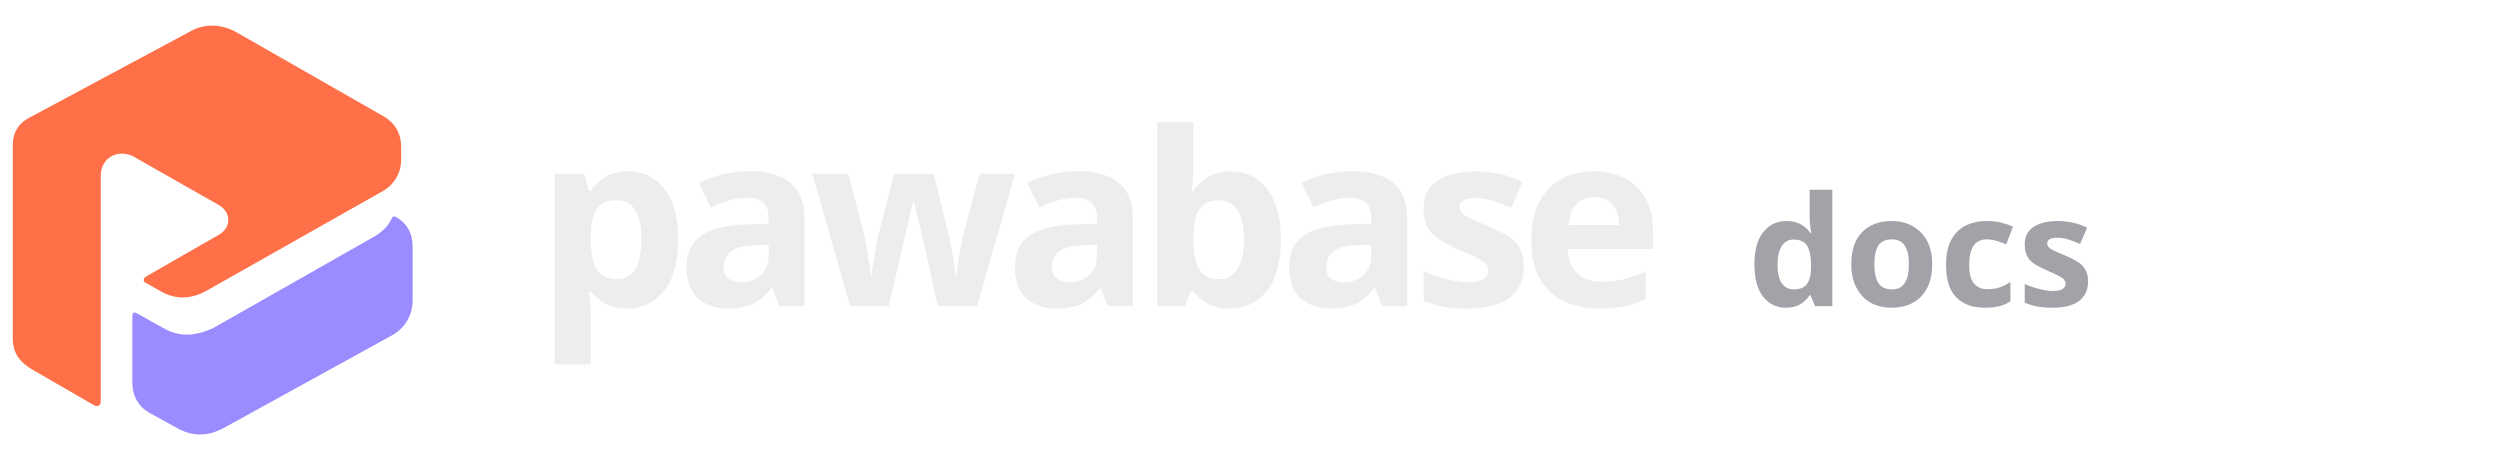
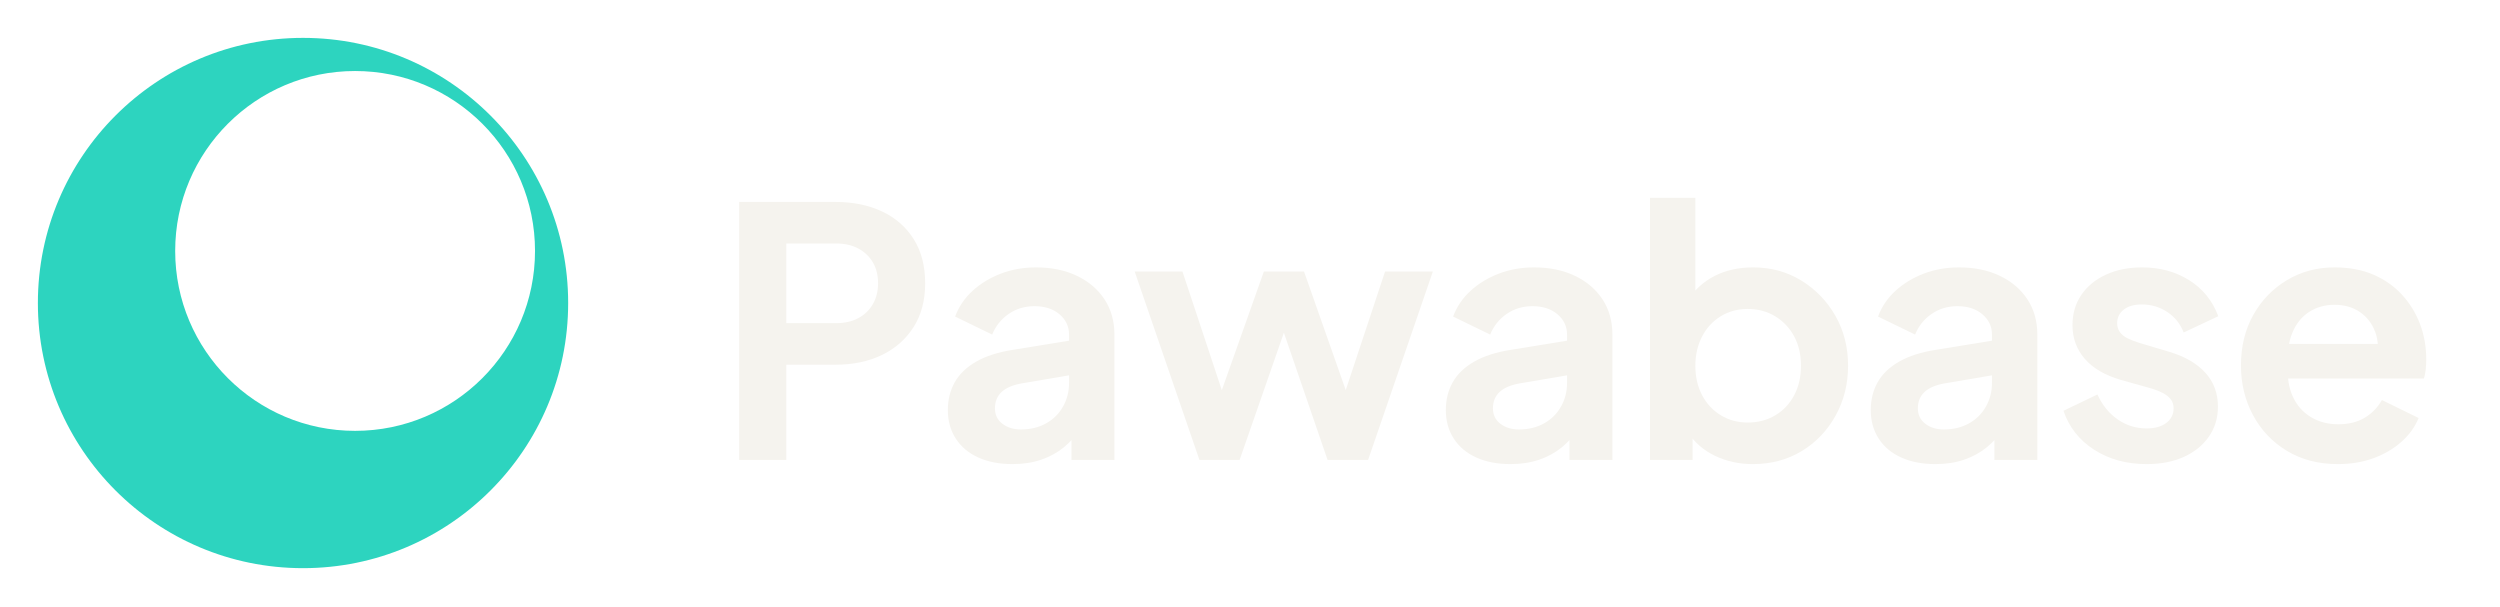
- <svg xmlns="http://www.w3.org/2000/svg" viewBox="0 0 196 36" role="img" aria-label="Pawabase docs">
-   <g transform="translate(1 2) scale(.075)">
-     <path fill="#FF7049" d="M232 6 386 94c13 7 20 18 20 33v13c0 14-7 26-19 33L203 277c-16 9-32 10-48 1l-16-9c-3-1-3-5 1-7l75-43c13-7 14-23 1-31l-88-50c-16-10-36-1-36 19v236c0 4-3 6-7 4l-64-37C7 352 0 342 0 327V125c0-13 6-23 18-29L184 7c15-9 32-9 48-1Z" />
-     <path fill="#9A8CFF" d="M396 202c1-3 3-3 6-1 10 6 16 16 16 30v56c0 15-7 28-20 36L220 421c-15 8-30 9-46 1l-31-17c-12-7-18-18-18-32v-69c0-4 2-5 5-3l27 15c17 10 34 9 53 0l169-96c8-5 14-11 17-18Z" />
+ <svg xmlns="http://www.w3.org/2000/svg" width="462.016" height="112.000" viewBox="0 0 462.016 112.000" role="img" aria-label="Pawabase">
+   <g transform="translate(0,0) scale(0.4375)">
+     <path fill="#2dd4bf" fill-rule="evenodd" d="M128 16a112 112 0 1 0 0 224a112 112 0 1 0 0-224zM150 30a76 76 0 1 0 0 152a76 76 0 1 0 0-152z" />
  </g>
-   <text x="42" y="24" fill="#EDEDED" font-family="Plus Jakarta Sans, system-ui, sans-serif" font-size="19" font-weight="700" letter-spacing="-1">pawabase</text>
-   <text x="137" y="24" fill="#A1A3A8" font-family="Plus Jakarta Sans, system-ui, sans-serif" font-size="12" font-weight="600">docs</text>
+   <g fill="#F5F3EE" transform="translate(132,85) scale(0.064,-0.064)">
+     <path transform="translate(0,0)" d="M72 0V745H350Q426 745 484.5 717.5Q543 690 576.0 637.5Q609 585 609 510Q609 436 575.5 383.5Q542 331 484.0 303.0Q426 275 350 275H208V0ZM208 395H352Q389 395 416.0 409.5Q443 424 458.0 450.0Q473 476 473 510Q473 545 458.0 570.5Q443 596 416.0 610.5Q389 625 352 625H208Z" />
+     <path transform="translate(635.5,0)" d="M226 -12Q169 -12 127.0 7.0Q85 26 62.0 61.5Q39 97 39 144Q39 189 59.0 224.5Q79 260 121.0 284.0Q163 308 227 318L405 347V247L252 221Q213 214 194.0 196.0Q175 178 175 149Q175 121 196.5 104.5Q218 88 250 88Q291 88 322.5 105.5Q354 123 371.5 154.0Q389 185 389 222V362Q389 397 361.5 420.5Q334 444 289 444Q247 444 214.5 421.5Q182 399 167 362L60 414Q76 457 110.5 488.5Q145 520 192.0 538.0Q239 556 294 556Q361 556 412.0 531.5Q463 507 491.5 463.5Q520 420 520 362V0H396V93L424 95Q403 60 374.0 36.5Q345 13 308.0 0.5Q271 -12 226 -12Z" />
+     <path transform="translate(1203,0)" d="M198 0 11 544H149L286 131L238 132L384 544H500L645 132L597 131L734 544H872L685 0H568L420 431H464L314 0Z" />
+     <path transform="translate(2073.5,0)" d="M226 -12Q169 -12 127.0 7.0Q85 26 62.0 61.5Q39 97 39 144Q39 189 59.0 224.5Q79 260 121.0 284.0Q163 308 227 318L405 347V247L252 221Q213 214 194.0 196.0Q175 178 175 149Q175 121 196.5 104.5Q218 88 250 88Q291 88 322.5 105.5Q354 123 371.5 154.0Q389 185 389 222V362Q389 397 361.5 420.5Q334 444 289 444Q247 444 214.5 421.5Q182 399 167 362L60 414Q76 457 110.5 488.5Q145 520 192.0 538.0Q239 556 294 556Q361 556 412.0 531.5Q463 507 491.5 463.5Q520 420 520 362V0H396V93L424 95Q403 60 374.0 36.5Q345 13 308.0 0.5Q271 -12 226 -12Z" />
+     <path transform="translate(2641,0)" d="M358 -12Q299 -12 249.5 11.5Q200 35 171 79L184 105V0H61V757H192V436L172 463Q200 507 248.0 531.5Q296 556 359 556Q436 556 498.0 518.0Q560 480 596.5 416.0Q633 352 633 272Q633 193 597.0 128.0Q561 63 499.0 25.5Q437 -12 358 -12ZM343 108Q388 108 423.0 129.0Q458 150 477.5 187.0Q497 224 497 272Q497 320 477.5 356.5Q458 393 423.0 414.5Q388 436 343 436Q300 436 265.5 415.0Q231 394 211.5 356.5Q192 319 192 272Q192 224 211.5 187.0Q231 150 265.5 129.0Q300 108 343 108Z" />
+     <path transform="translate(3300.5,0)" d="M226 -12Q169 -12 127.0 7.0Q85 26 62.0 61.5Q39 97 39 144Q39 189 59.0 224.5Q79 260 121.0 284.0Q163 308 227 318L405 347V247L252 221Q213 214 194.0 196.0Q175 178 175 149Q175 121 196.5 104.5Q218 88 250 88Q291 88 322.5 105.5Q354 123 371.5 154.0Q389 185 389 222V362Q389 397 361.5 420.5Q334 444 289 444Q247 444 214.5 421.5Q182 399 167 362L60 414Q76 457 110.5 488.5Q145 520 192.0 538.0Q239 556 294 556Q361 556 412.0 531.5Q463 507 491.5 463.5Q520 420 520 362V0H396V93L424 95Q403 60 374.0 36.5Q345 13 308.0 0.5Q271 -12 226 -12Z" />
+     <path transform="translate(3868,0)" d="M268 -12Q181 -12 116.5 29.5Q52 71 28 142L126 189Q147 143 184.5 117.0Q222 91 268 91Q304 91 325.0 107.0Q346 123 346 149Q346 165 337.5 175.5Q329 186 314.5 193.5Q300 201 283 206L194 231Q125 251 89.5 292.0Q54 333 54 389Q54 439 79.5 476.5Q105 514 150.5 535.0Q196 556 255 556Q332 556 391.0 519.0Q450 482 475 415L375 368Q361 405 328.0 427.0Q295 449 254 449Q221 449 202.0 434.0Q183 419 183 395Q183 380 191.0 369.0Q199 358 213.5 351.0Q228 344 247 338L334 312Q401 292 437.5 252.0Q474 212 474 154Q474 105 448.0 67.5Q422 30 376.0 9.0Q330 -12 268 -12Z" />
+     <path transform="translate(4369.5,0)" d="M319 -12Q235 -12 172.0 26.0Q109 64 74.0 129.0Q39 194 39 273Q39 355 74.5 418.5Q110 482 171.5 519.0Q233 556 309 556Q373 556 421.5 535.0Q470 514 504.0 477.0Q538 440 556.0 392.5Q574 345 574 290Q574 276 572.5 261.0Q571 246 567 235H147V335H493L431 288Q440 334 426.5 370.0Q413 406 382.5 427.0Q352 448 309 448Q268 448 236.0 427.5Q204 407 187.5 367.5Q171 328 175 272Q171 222 188.5 183.5Q206 145 240.5 124.0Q275 103 320 103Q365 103 396.5 122.0Q428 141 446 173L552 121Q536 82 502.0 52.0Q468 22 421.5 5.0Q375 -12 319 -12Z" />
+   </g>
</svg>
